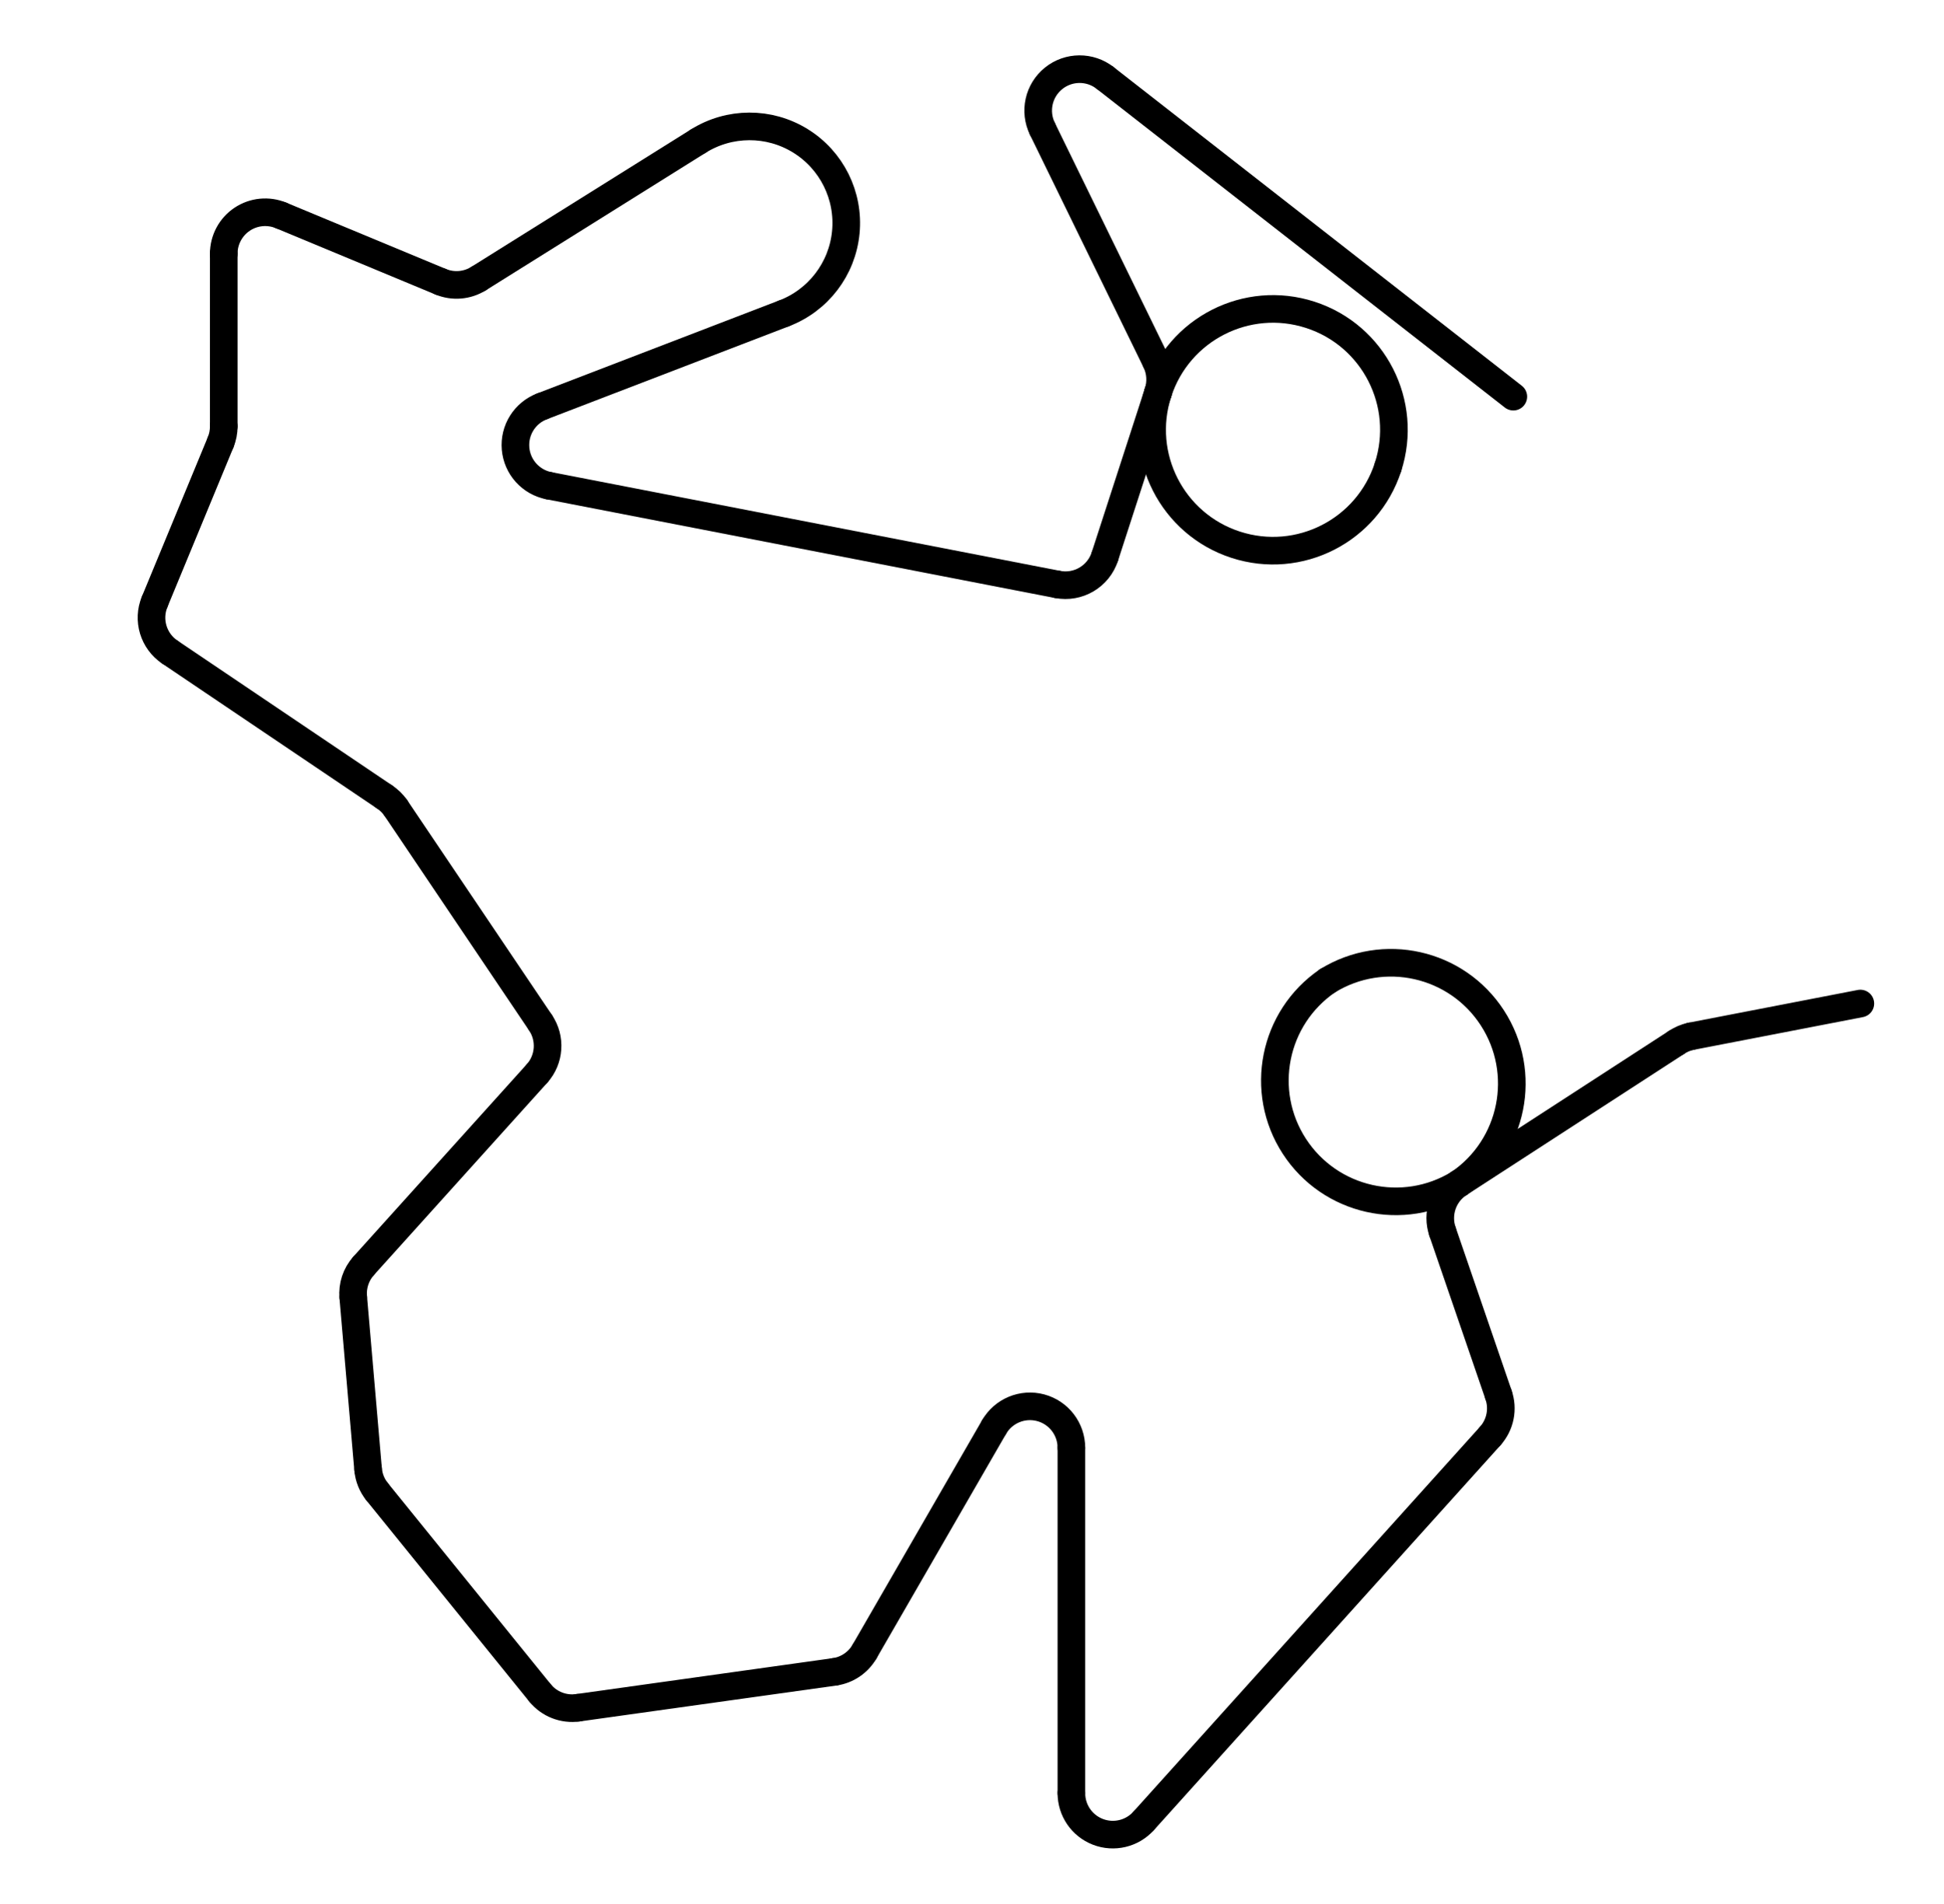
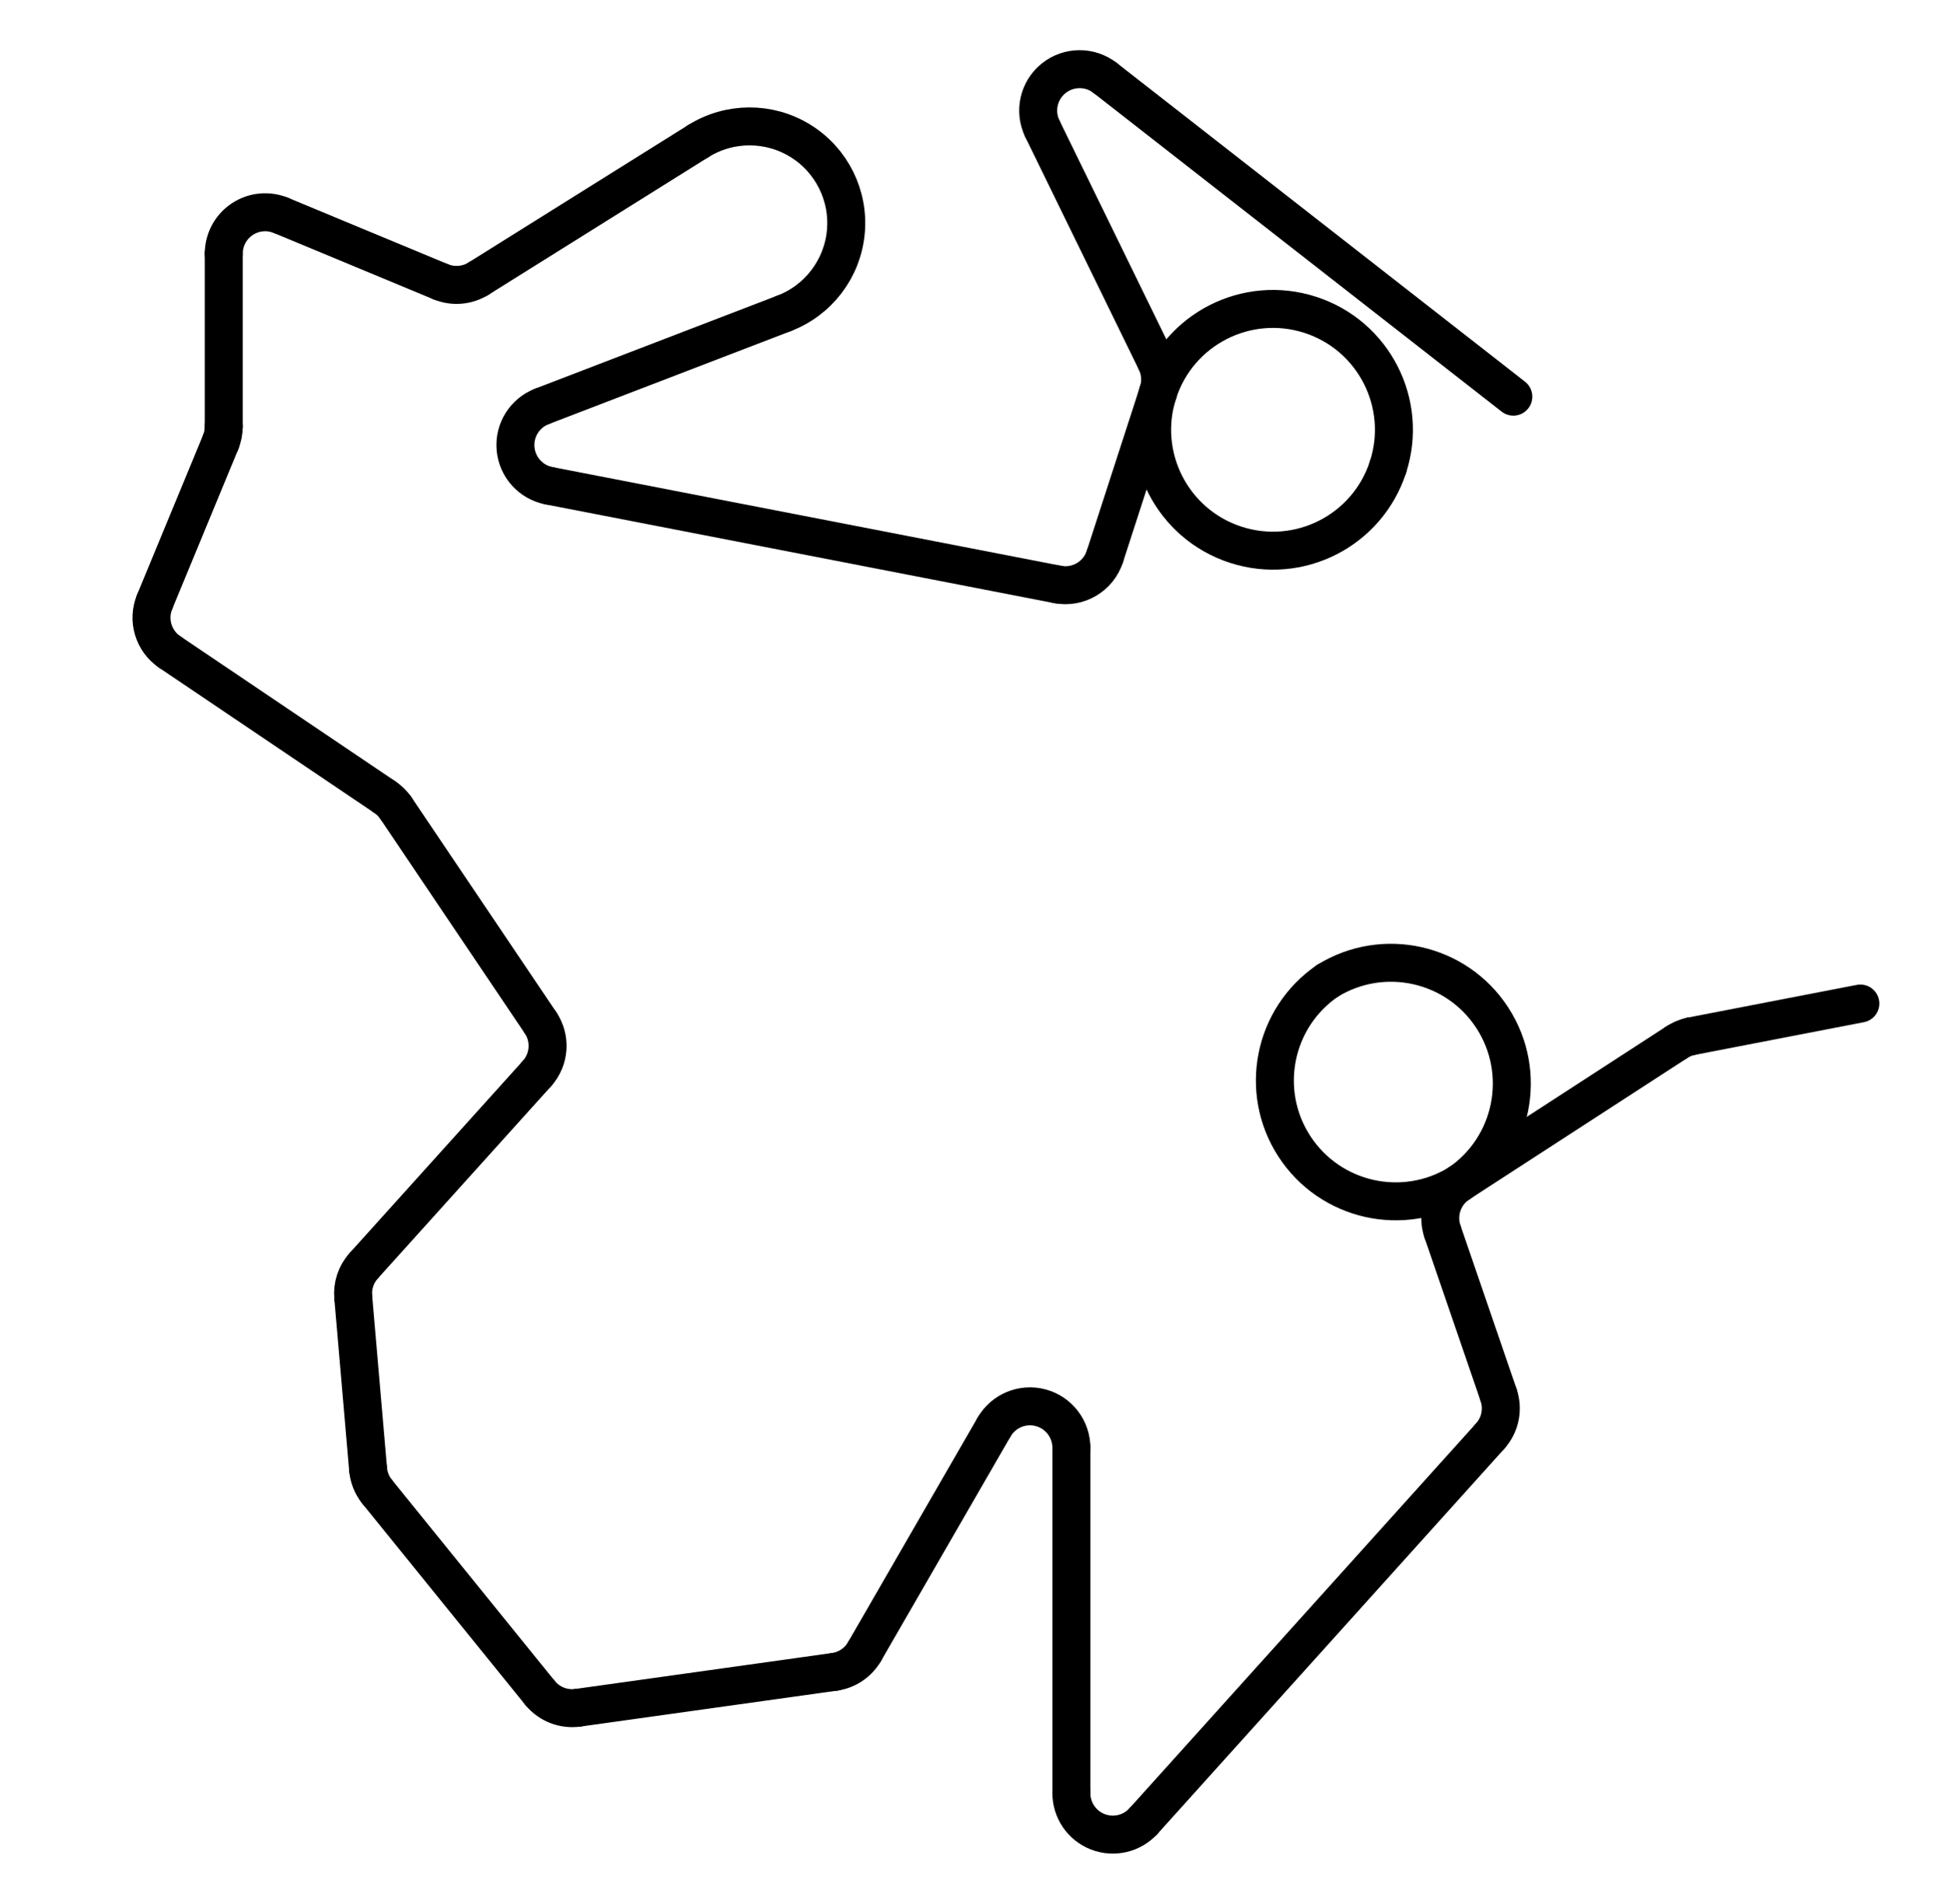
<svg xmlns="http://www.w3.org/2000/svg" viewBox="-538.8 -290.7 562.8 551.4" preserveAspectRatio="xMidYMid meet">
-   <g fill="none" stroke="#000" stroke-width="8" stroke-linecap="round">
+   <g fill="none" stroke="#000" stroke-width="11" stroke-linecap="round">
    <path d="M 0 0 L -49.1 9.5" />
    <path d="M -49.1 9.5 A 12 12 0 0 0 -53.3 11.3" />
    <path d="M -53.3 11.3 L -116.2 52.1" />
    <path d="M -116.2 52.1 A 35 35 0 0 1 -154.3 -6.6" />
    <path d="M -154.3 -6.6 A 35 35 0 0 1 -116.2 52.1" />
    <path d="M -116.2 52.1 A 12 12 0 0 0 -121 66.1" />
    <path d="M -121 66.1 L -104.8 113.3" />
    <path d="M -104.8 113.3 A 12 12 0 0 1 -107.2 125.3" />
    <path d="M -107.2 125.3 L -207.6 236.8" />
    <path d="M -207.6 236.8 A 12 12 0 0 1 -228.5 228.7" />
    <path d="M -228.5 228.7 L -228.5 128.7" />
    <path d="M -228.5 128.7 A 12 12 0 0 0 -250.9 122.7" />
    <path d="M -250.9 122.7 L -288.4 187.7" />
    <path d="M -288.4 187.7 A 12 12 0 0 1 -297.1 193.6" />
    <path d="M -297.1 193.6 L -371.4 204" />
    <path d="M -371.4 204 A 12 12 0 0 1 -382.4 199.7" />
    <path d="M -382.4 199.7 L -429.6 141.4" />
    <path d="M -429.6 141.4 A 12 12 0 0 1 -432.2 134.9" />
    <path d="M -432.2 134.9 L -436.5 85.1" />
    <path d="M -436.5 85.1 A 12 12 0 0 1 -433.5 76" />
    <path d="M -433.5 76 L -383.3 20.3" />
    <path d="M -383.3 20.3 A 12 12 0 0 0 -382.3 5.5" />
    <path d="M -382.3 5.5 L -424.2 -56.7" />
    <path d="M -424.2 -56.7 A 12 12 0 0 0 -427.5 -59.9" />
    <path d="M -427.5 -59.9 L -489.6 -101.8" />
    <path d="M -489.6 -101.8 A 12 12 0 0 1 -494 -116.4" />
    <path d="M -494 -116.4 L -474.9 -162.6" />
    <path d="M -474.9 -162.6 A 12 12 0 0 0 -474 -167.2" />
    <path d="M -474 -167.2 L -474 -217.2" />
    <path d="M -474 -217.2 A 12 12 0 0 1 -457.4 -228.3" />
    <path d="M -457.4 -228.3 L -411.2 -209.1" />
    <path d="M -411.2 -209.1 A 12 12 0 0 0 -400.2 -210" />
    <path d="M -400.2 -210 L -336.6 -249.8" />
    <path d="M -336.6 -249.8 A 28 28 0 1 1 -311.8 -199.9" />
    <path d="M -311.8 -199.9 L -381.8 -173" />
    <path d="M -381.8 -173 A 12 12 0 0 0 -379.8 -150" />
    <path d="M -379.8 -150 L -232.5 -121.4" />
    <path d="M -232.5 -121.4 A 12 12 0 0 0 -218.8 -129.5" />
    <path d="M -218.8 -129.5 L -203.4 -177" />
    <path d="M -203.4 -177 A 35 35 0 0 1 -136.8 -155.4" />
    <path d="M -136.8 -155.4 A 35 35 0 0 1 -203.4 -177" />
    <path d="M -203.4 -177 A 12 12 0 0 0 -204 -186" />
    <path d="M -204 -186 L -236.9 -253.4" />
    <path d="M -236.9 -253.4 A 12 12 0 0 1 -218.7 -268.1" />
    <path d="M -218.7 -268.1 L -100.5 -175.8" />
  </g>
</svg>
